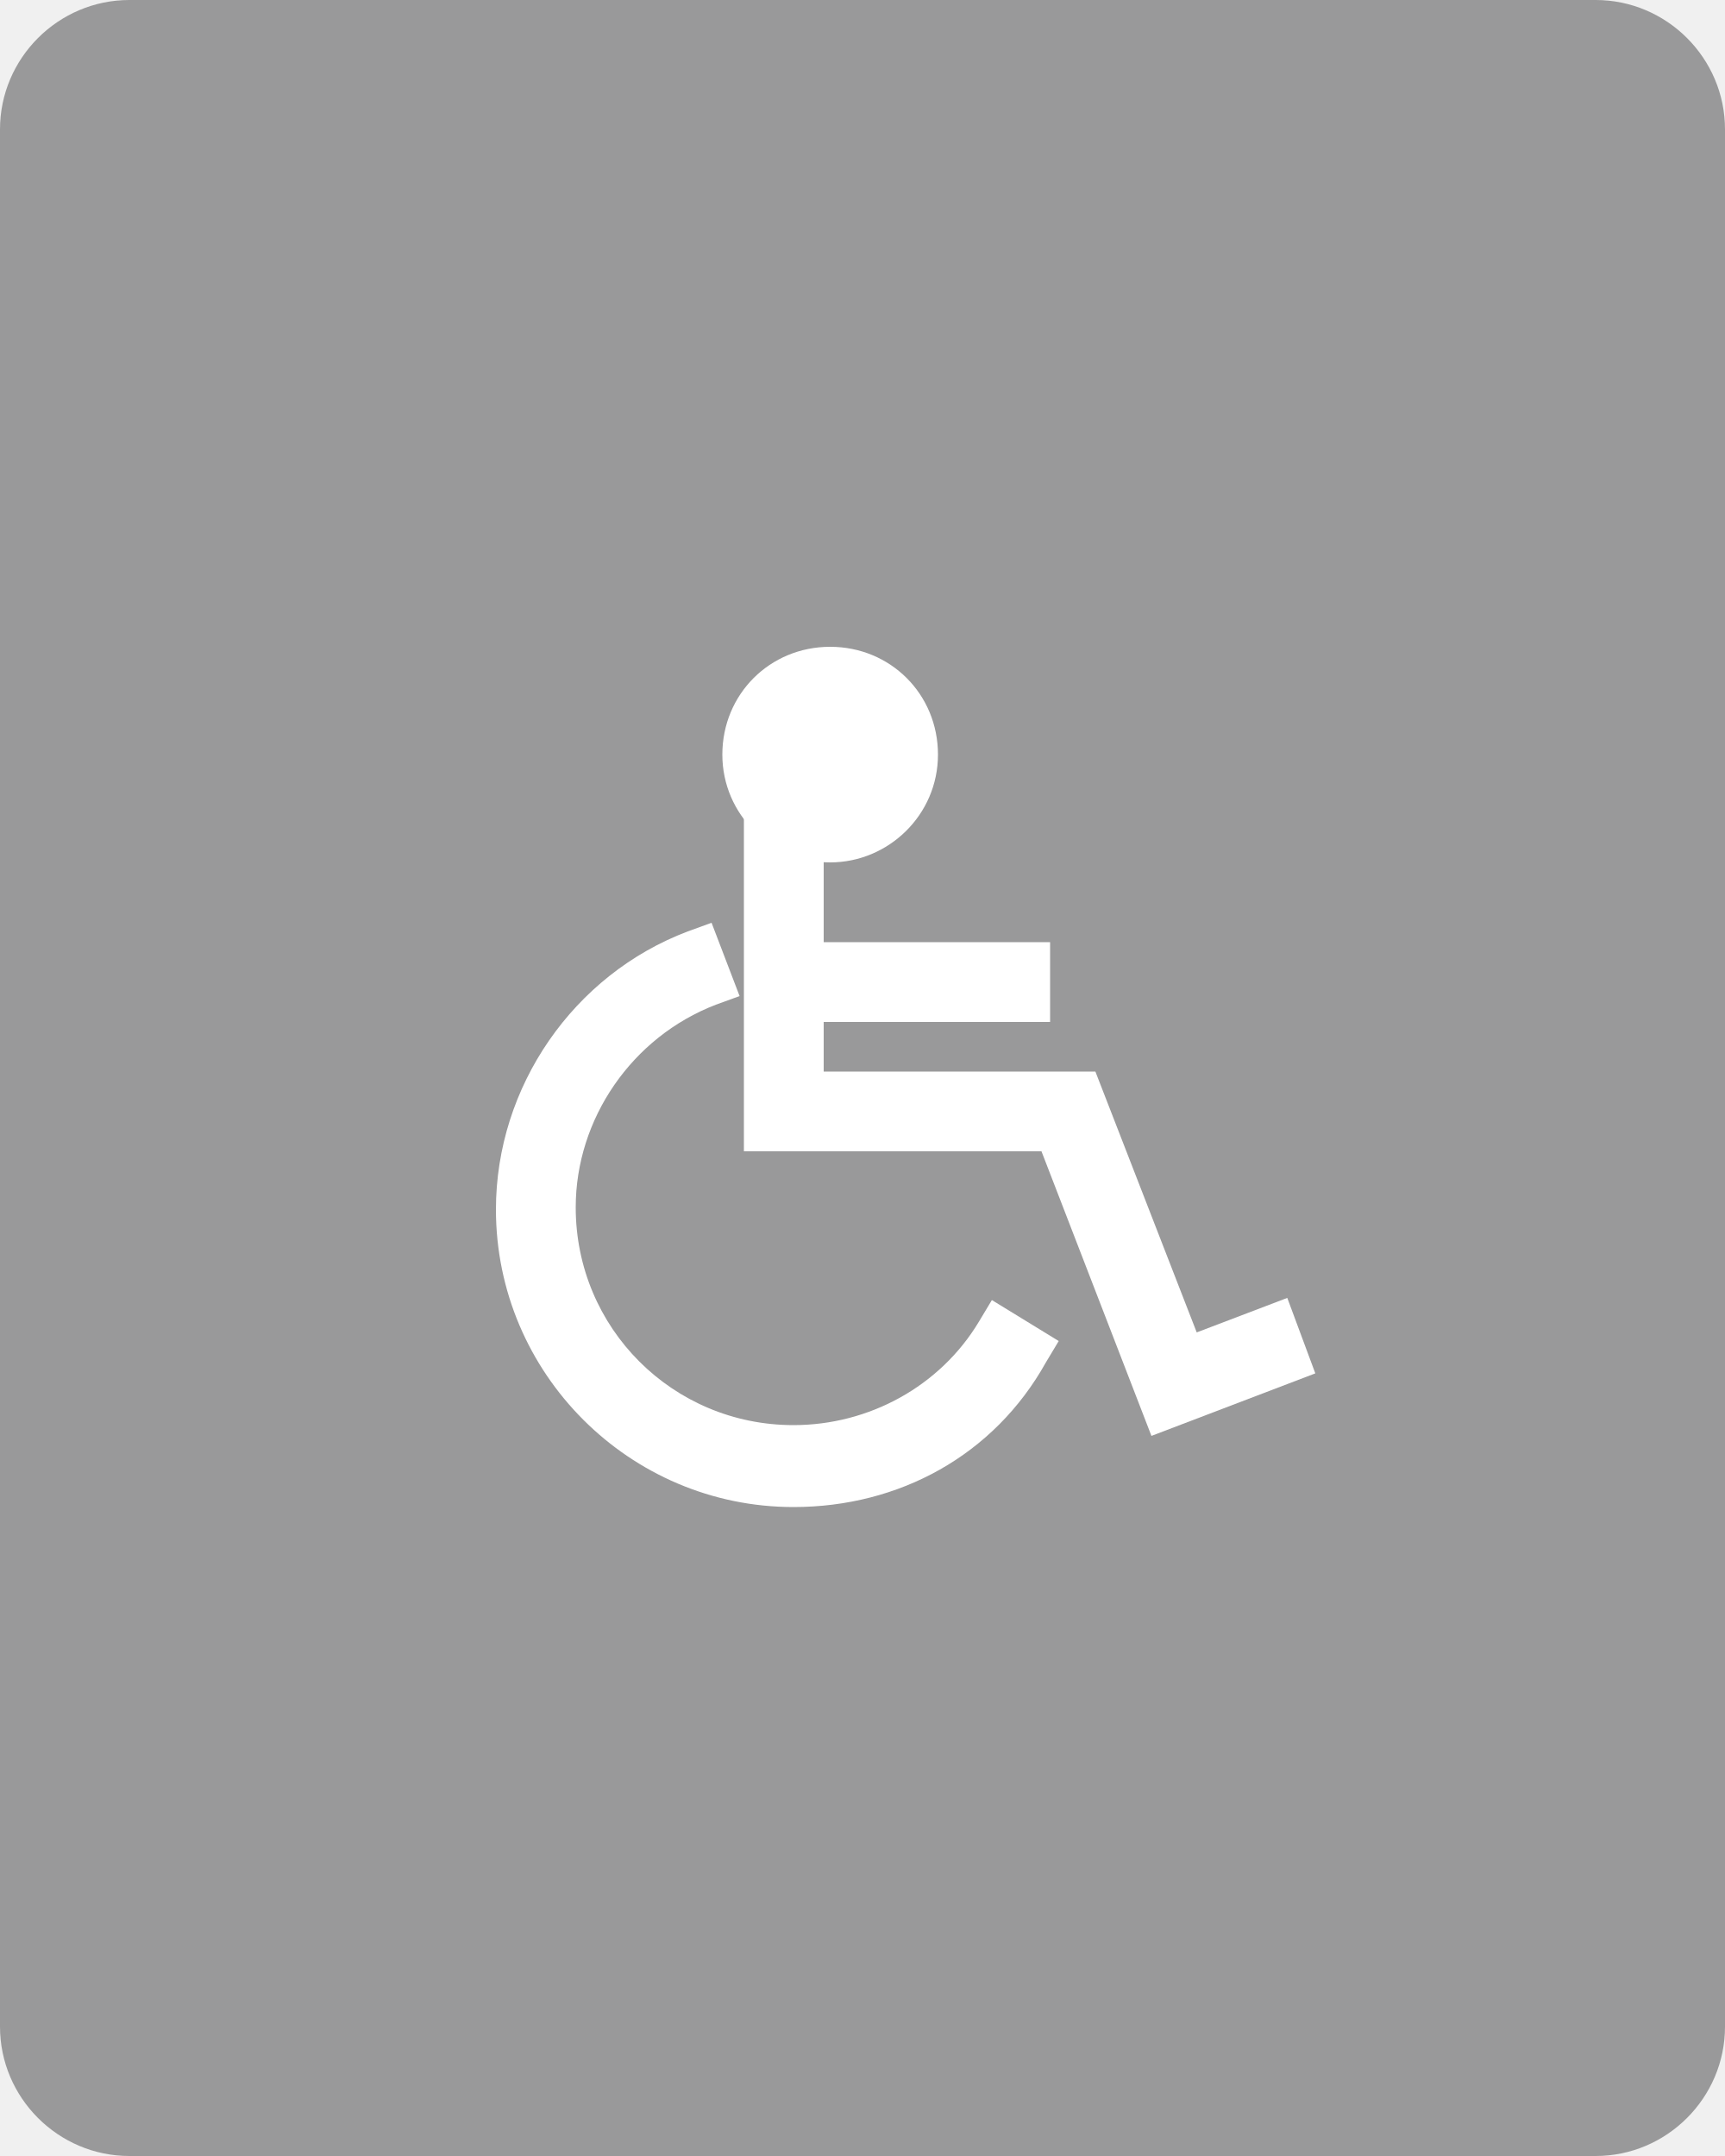
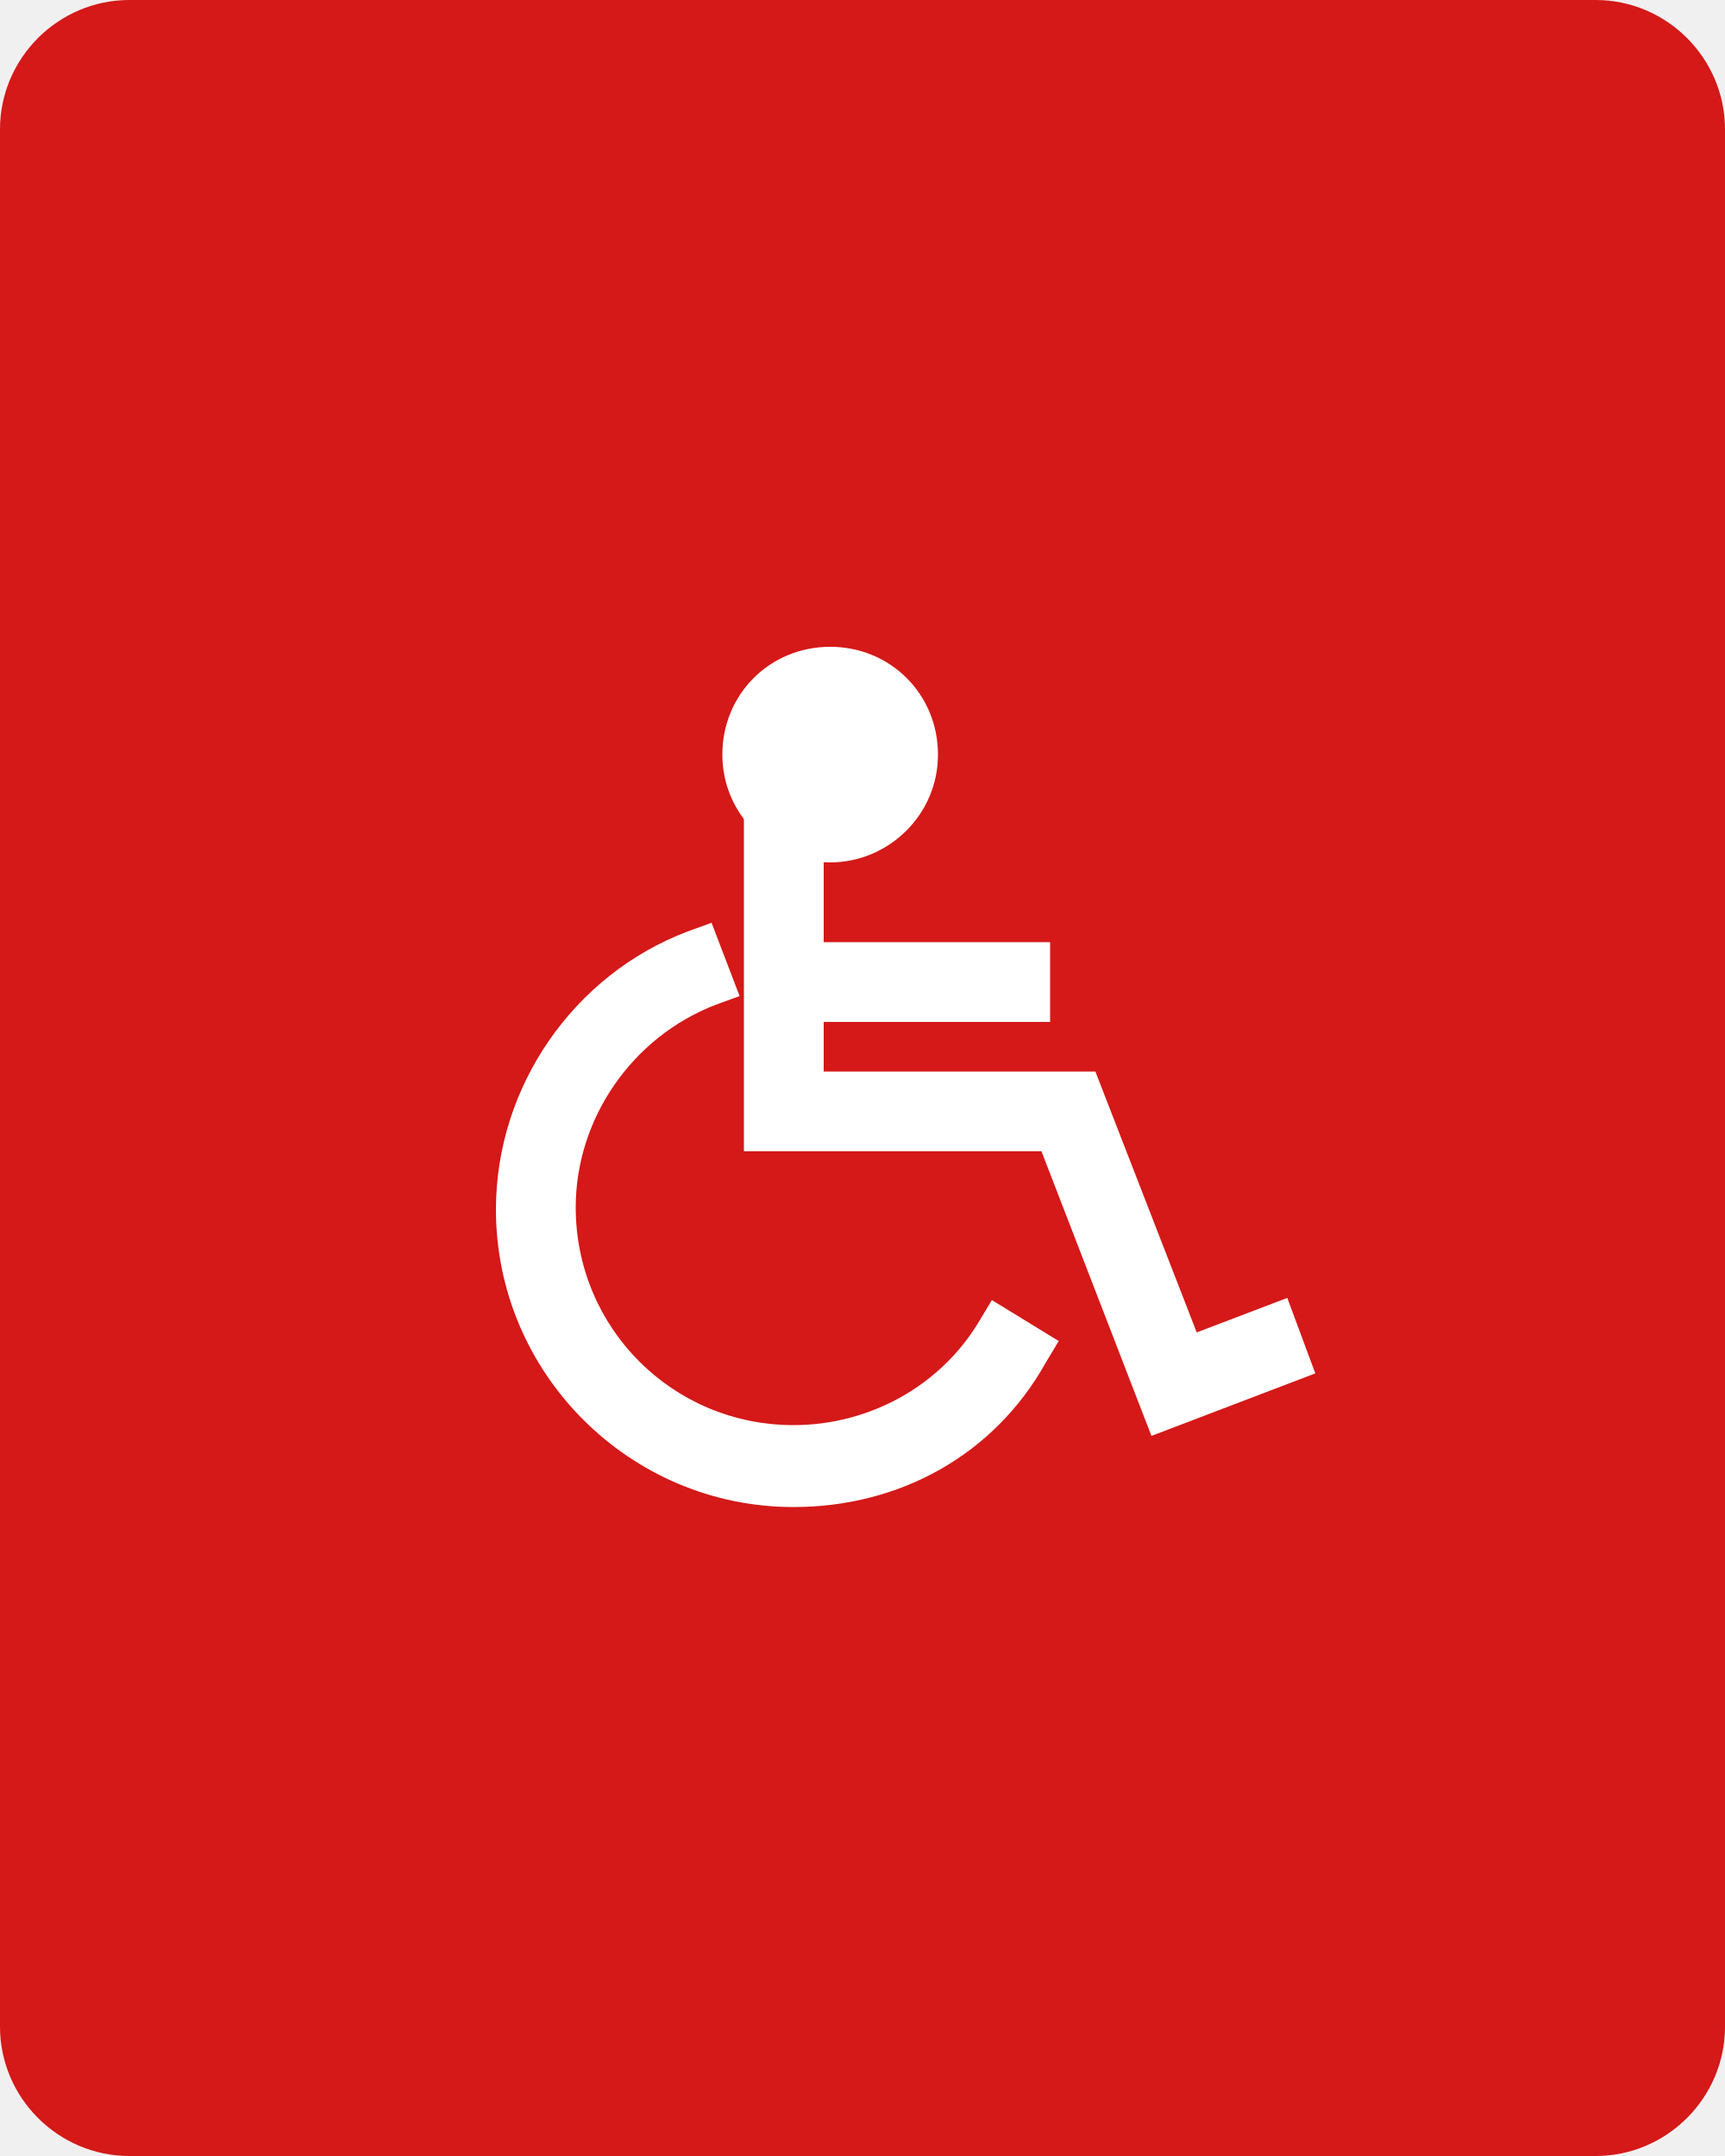
<svg xmlns="http://www.w3.org/2000/svg" version="1.1" id="レイヤー_1" x="0px" y="0px" viewBox="0 0 80 100" style="enable-background:new 0 0 80 100;" xml:space="preserve">
  <style type="text/css">
- 	.st0{fill:#99999A;}
+ 	.st0{fill:#d51818;}
	.st1{fill:#FFFFFF;}
</style>
  <g>
    <g>
      <path class="st0" d="M74,0H6C2.7,0,0,2.7,0,6v88c0,3.3,2.7,6,6,6h68c3.3,0,6-2.7,6-6V6C80,2.7,77.3,0,74,0z" />
    </g>
    <g>
      <g>
        <g>
          <polygon class="st1" points="54,65.1 49.1,52.3 35.6,52.3 35.6,37 37,37 37,50.9 50,50.9 54.8,63.3 59,61.7 59.5,63     " />
        </g>
        <g>
          <polygon class="st1" points="53.4,66.6 48.3,53.4 34.5,53.4 34.5,35.8 38.2,35.8 38.2,49.7 50.8,49.7 55.5,61.8 59.7,60.2       61,63.7     " />
        </g>
      </g>
      <g>
        <g>
          <rect x="36.2" y="44.9" class="st1" width="11.4" height="1.4" />
        </g>
        <g>
          <rect x="35.1" y="43.7" class="st1" width="13.6" height="3.7" />
        </g>
      </g>
      <g>
        <g>
          <circle class="st1" cx="38.5" cy="35.1" r="3.8" />
        </g>
        <g>
          <path class="st1" d="M38.5,40c-2.7,0-5-2.2-5-5s2.2-5,5-5s5,2.2,5,5S41.2,40,38.5,40z M38.5,32.4c-1.5,0-2.7,1.2-2.7,2.7      s1.2,2.7,2.7,2.7s2.7-1.2,2.7-2.7C41.2,33.6,40,32.4,38.5,32.4z" />
        </g>
      </g>
      <g>
        <g>
          <path class="st1" d="M36.8,68.8c-7,0-12.7-5.7-12.7-12.7c0-5.2,3.3-10,8.1-11.8l0.5,1.3c-4.3,1.7-7.2,5.9-7.2,10.5      c0,6.2,5,11.3,11.3,11.3c3.9,0,7.5-2,9.6-5.4l1.2,0.7C45.3,66.5,41.3,68.8,36.8,68.8z" />
        </g>
        <g>
          <path class="st1" d="M36.8,69.9c-7.6,0-13.8-6.2-13.8-13.8c0-5.7,3.6-10.9,8.9-12.9l1.1-0.4l1.3,3.4l-1.1,0.4      c-3.9,1.5-6.5,5.3-6.5,9.4c0,5.6,4.5,10.1,10.1,10.1c3.5,0,6.8-1.8,8.6-4.8l0.6-1l3.1,1.9l-0.6,1C46.1,67.5,41.7,69.9,36.8,69.9      z" />
        </g>
      </g>
    </g>
  </g>
</svg>
